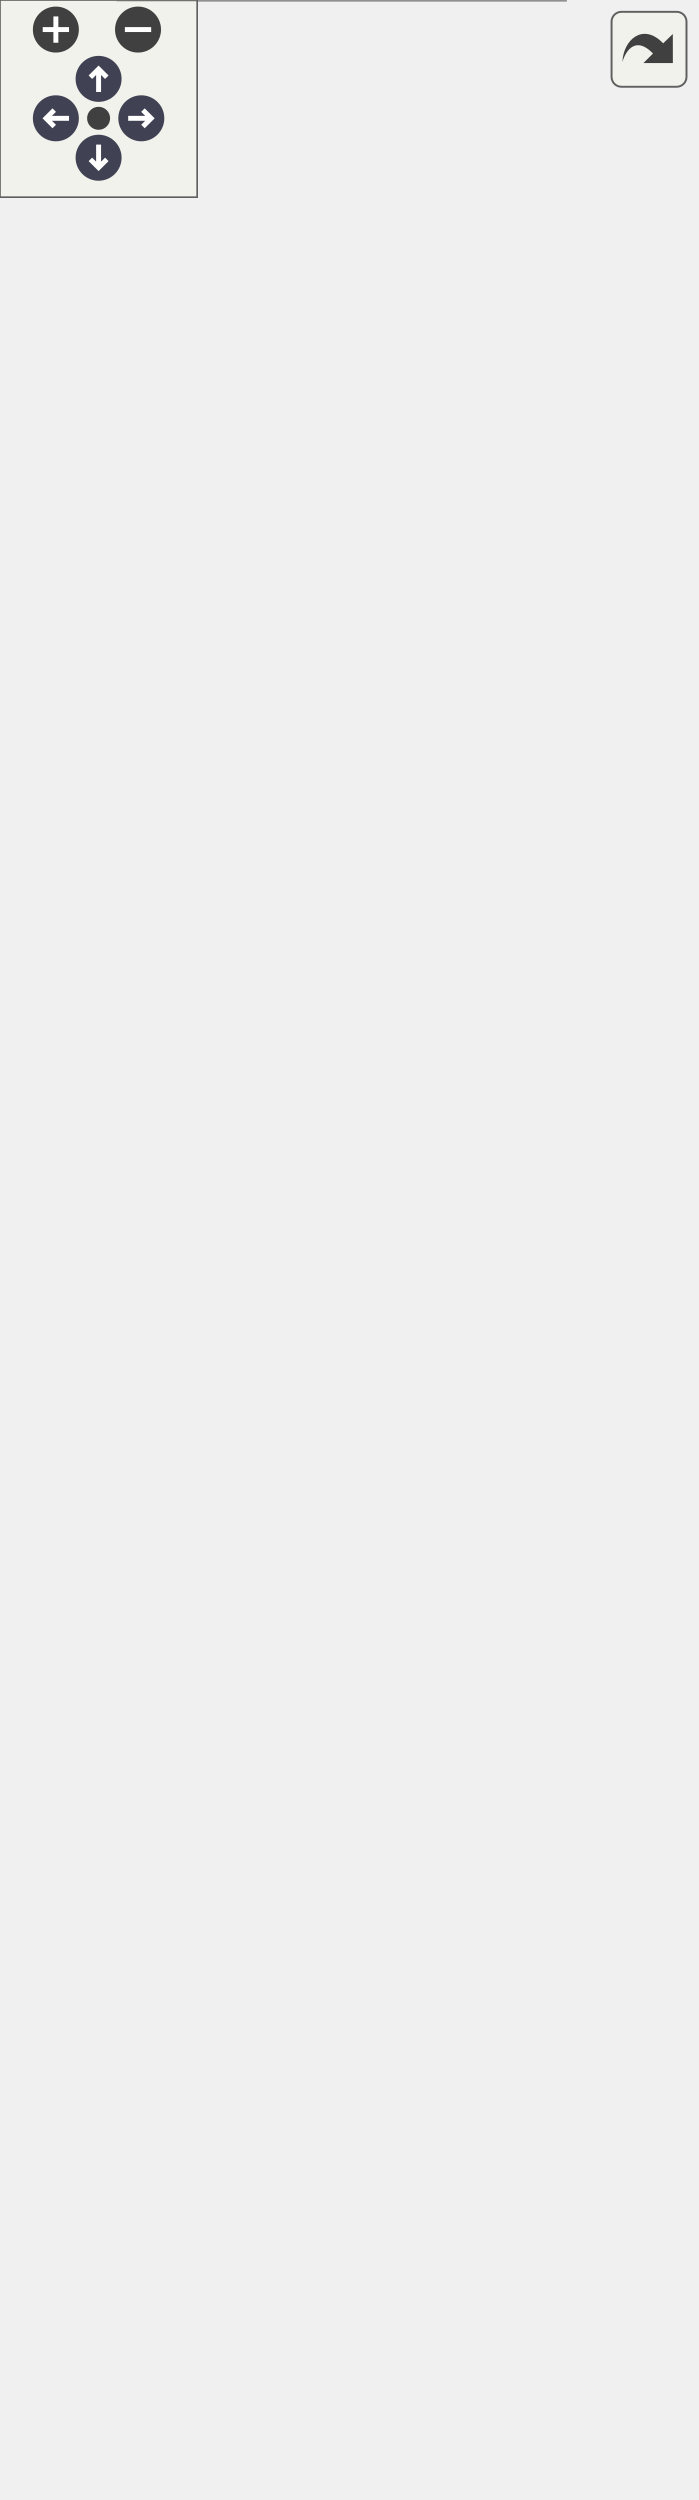
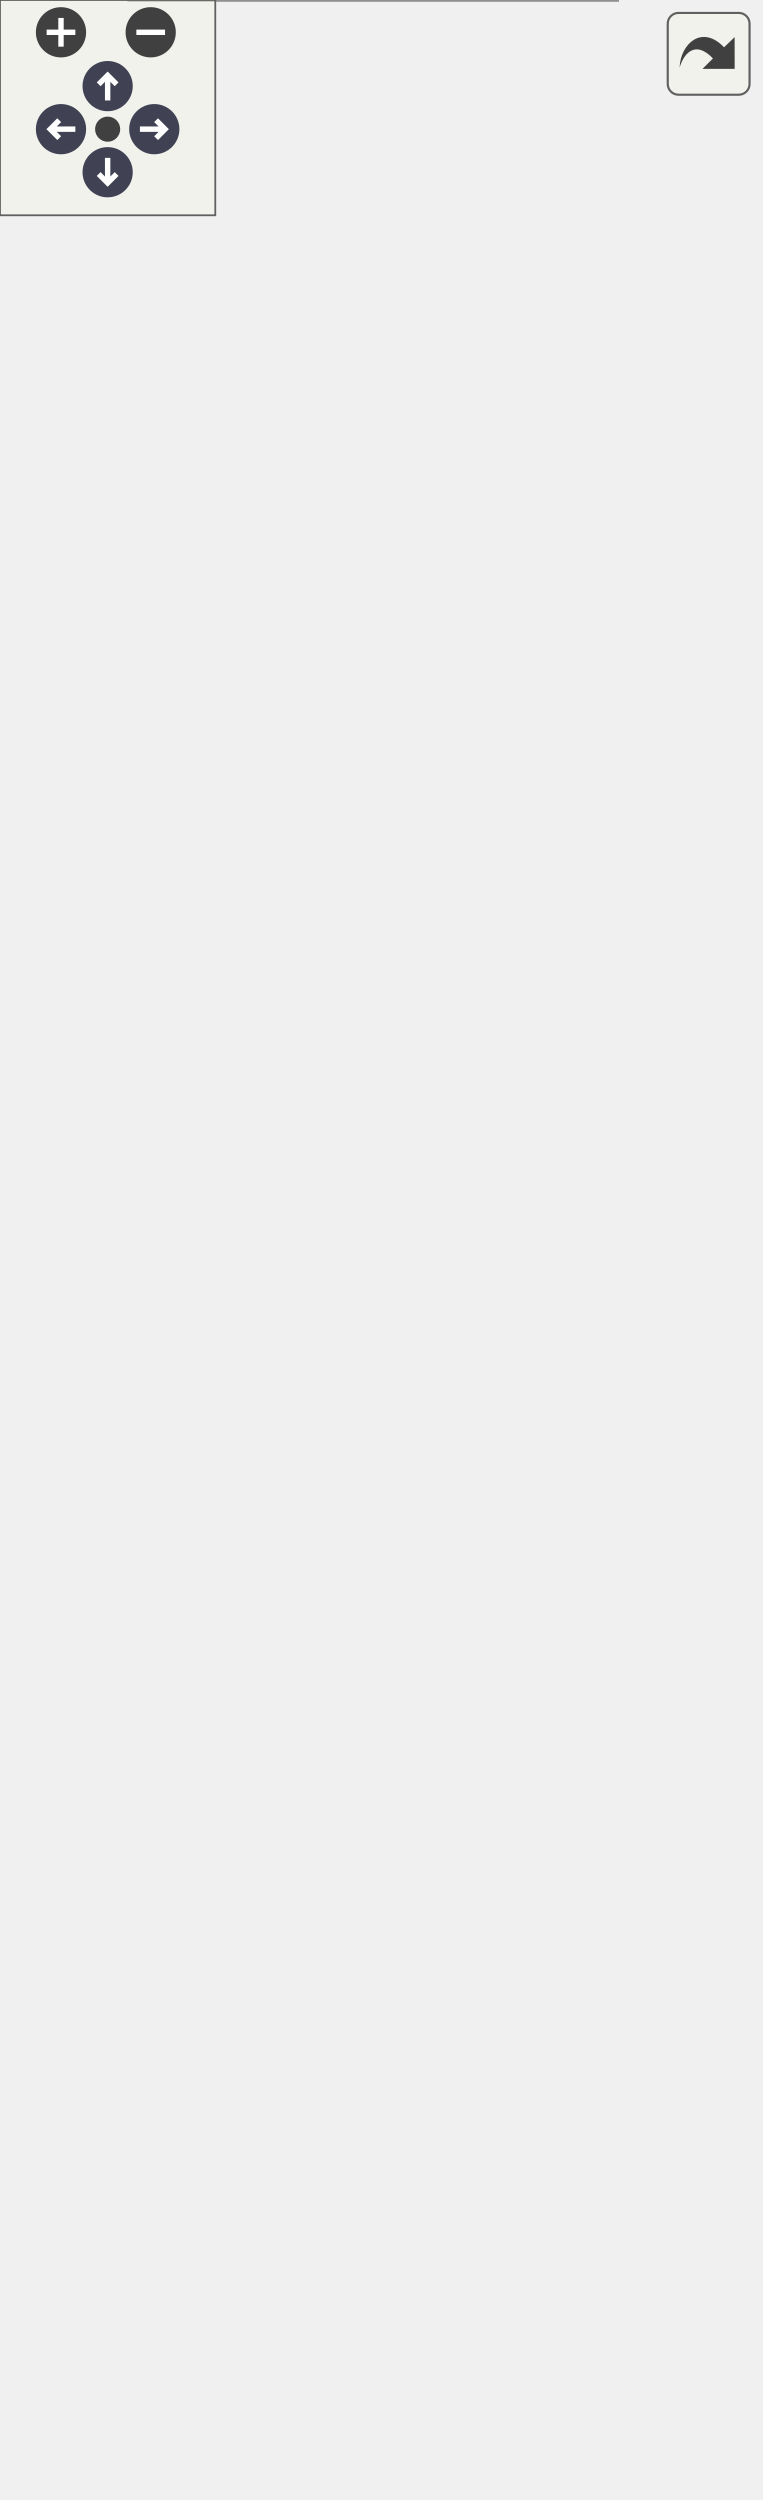
<svg xmlns="http://www.w3.org/2000/svg" xmlns:xlink="http://www.w3.org/1999/xlink" id="main" version="1.1" xml:space="preserve">
  <style type="text/css">
.node, .edge {opacity: 0.7;}
.node.selected, .edge.selected {opacity: 1;}
.edge:hover path { stroke: red; }
.edge:hover polygon { stroke: red; fill: red; }
</style>
  <defs>
    <circle id="rim" cx="0" cy="0" r="7" />
    <circle id="rim2" cx="0" cy="0" r="3.5" />
    <g id="zoomPlus">
      <use xlink:href="#rim" fill="#404040">
        <set attributeName="fill" to="#808080" begin="zoomplus.mouseover" end="zoomplus.mouseout" />
      </use>
      <path d="M-4,0h8M0,-4v8" fill="none" stroke="white" stroke-width="1.5" pointer-events="none" />
    </g>
    <g id="zoomMin">
      <use xlink:href="#rim" fill="#404040">
        <set attributeName="fill" to="#808080" begin="zoomminus.mouseover" end="zoomminus.mouseout" />
      </use>
      <path d="M-4,0h8" fill="none" stroke="white" stroke-width="1.5" pointer-events="none" />
    </g>
    <g id="arrowUp" transform="translate(30 24)">
      <use xlink:href="#rim" />
      <path pointer-events="none" fill="none" stroke="white" stroke-width="1.5" d="M0,-3.0v7 M-2.5,-0.5L0,-3.0L2.5,-0.5" />
    </g>
    <g id="arrowRight" transform="rotate(90) translate(36 -43)">
      <use xlink:href="#rim" />
      <path pointer-events="none" fill="none" stroke="white" stroke-width="1.5" d="M0,-3.0v7 M-2.5,-0.5L0,-3.0L2.5,-0.5" />
    </g>
    <g id="arrowDown" transform="rotate(180) translate(-30 -48)">
      <use xlink:href="#rim" />
      <path pointer-events="none" fill="none" stroke="white" stroke-width="1.5" d="M0,-3.0v7 M-2.5,-0.5L0,-3.0L2.5,-0.5" />
    </g>
    <g id="arrowLeft" transform="rotate(270) translate(-36 17)">
      <use xlink:href="#rim" />
      <path pointer-events="none" fill="none" stroke="white" stroke-width="1.5" d="M0,-3.0v7 M-2.5,-0.5L0,-3.0L2.5,-0.5" />
    </g>
    <g id="resetDef">
      <use xlink:href="#rim2" fill="#404040">
        <set attributeName="fill" to="#808080" begin="reset.mouseover" end="reset.mouseout" />
      </use>
    </g>
  </defs>
  <svg id="graph" class="graph">
    <g id="viewport">
      <g id="Node000001" class="node">
        <g id="a_Node000001">
-           <a xlink:title="Represents a relative path to an asset file or folder, typically under 'Assets' or 'Packages'....">
-             <polygon fill="#999999" stroke="none" points="172,-612 36,-612 36,0 172,0 172,-612" />
-             <text text-anchor="start" x="79.62" y="-598.5" font-family="Helvetica,sans-Serif" font-size="10.00">Asset.Path</text>
-             <text text-anchor="start" x="40" y="-582.5" font-family="Helvetica,sans-Serif" font-size="10.00">+</text>
-             <text text-anchor="start" x="50" y="-582.5" font-family="Helvetica,sans-Serif" font-size="10.00">AssetPath</text>
-             <text text-anchor="start" x="40" y="-566.5" font-family="Helvetica,sans-Serif" font-size="10.00">+</text>
-             <text text-anchor="start" x="50" y="-566.5" font-family="Helvetica,sans-Serif" font-size="10.00">Exists</text>
-             <text text-anchor="start" x="40" y="-550.5" font-family="Helvetica,sans-Serif" font-size="10.00">+</text>
-             <text text-anchor="start" x="50" y="-550.5" font-family="Helvetica,sans-Serif" font-size="10.00">ExistsInFileSystem</text>
-             <text text-anchor="start" x="40" y="-534.5" font-family="Helvetica,sans-Serif" font-size="10.00">+</text>
-             <text text-anchor="start" x="50" y="-534.5" font-family="Helvetica,sans-Serif" font-size="10.00">Extension</text>
+           <a xlink:title="Represents a relative path to an asset file or folder, typically under 'Assets' or 'Packages'.">
+             <polygon fill="#999999" stroke="none" points="172,-548 36,-548 36,0 172,0 172,-548" />
+             <text text-anchor="start" x="79.62" y="-534.5" font-family="Helvetica,sans-Serif" font-size="10.00">Asset.Path</text>
            <text text-anchor="start" x="40" y="-518.5" font-family="Helvetica,sans-Serif" font-size="10.00">+</text>
-             <text text-anchor="start" x="50" y="-518.5" font-family="Helvetica,sans-Serif" font-size="10.00">FileName</text>
+             <text text-anchor="start" x="50" y="-518.5" font-family="Helvetica,sans-Serif" font-size="10.00">AssetPath</text>
            <text text-anchor="start" x="40" y="-502.5" font-family="Helvetica,sans-Serif" font-size="10.00">+</text>
-             <text text-anchor="start" x="50" y="-502.5" font-family="Helvetica,sans-Serif" font-size="10.00">FileNameWithoutExtension</text>
+             <text text-anchor="start" x="50" y="-502.5" font-family="Helvetica,sans-Serif" font-size="10.00">Exists</text>
            <text text-anchor="start" x="40" y="-486.5" font-family="Helvetica,sans-Serif" font-size="10.00">+</text>
-             <text text-anchor="start" x="50" y="-486.5" font-family="Helvetica,sans-Serif" font-size="10.00">FolderPath</text>
+             <text text-anchor="start" x="50" y="-486.5" font-family="Helvetica,sans-Serif" font-size="10.00">ExistsInFileSystem</text>
            <text text-anchor="start" x="40" y="-470.5" font-family="Helvetica,sans-Serif" font-size="10.00">+</text>
-             <text text-anchor="start" x="50" y="-470.5" font-family="Helvetica,sans-Serif" font-size="10.00">FullAssetsPath</text>
+             <text text-anchor="start" x="50" y="-470.5" font-family="Helvetica,sans-Serif" font-size="10.00">Extension</text>
            <text text-anchor="start" x="40" y="-454.5" font-family="Helvetica,sans-Serif" font-size="10.00">+</text>
-             <text text-anchor="start" x="50" y="-454.5" font-family="Helvetica,sans-Serif" font-size="10.00">FullPackagesPath</text>
+             <text text-anchor="start" x="50" y="-454.5" font-family="Helvetica,sans-Serif" font-size="10.00">FileName</text>
            <text text-anchor="start" x="40" y="-438.5" font-family="Helvetica,sans-Serif" font-size="10.00">+</text>
-             <text text-anchor="start" x="50" y="-438.5" font-family="Helvetica,sans-Serif" font-size="10.00">FullPath</text>
+             <text text-anchor="start" x="50" y="-438.5" font-family="Helvetica,sans-Serif" font-size="10.00">FileNameWithoutExtension</text>
            <text text-anchor="start" x="40" y="-422.5" font-family="Helvetica,sans-Serif" font-size="10.00">+</text>
-             <text text-anchor="start" x="50" y="-422.5" font-family="Helvetica,sans-Serif" font-size="10.00">FullProjectPath</text>
+             <text text-anchor="start" x="50" y="-422.5" font-family="Helvetica,sans-Serif" font-size="10.00">FolderPath</text>
            <text text-anchor="start" x="40" y="-406.5" font-family="Helvetica,sans-Serif" font-size="10.00">+</text>
-             <text text-anchor="start" x="50" y="-406.5" font-family="Helvetica,sans-Serif" font-size="10.00">Guid</text>
+             <text text-anchor="start" x="50" y="-406.5" font-family="Helvetica,sans-Serif" font-size="10.00">FullAssetsPath</text>
            <text text-anchor="start" x="40" y="-390.5" font-family="Helvetica,sans-Serif" font-size="10.00">+</text>
-             <text text-anchor="start" x="50" y="-390.5" font-family="Helvetica,sans-Serif" font-size="10.00">MetaPath</text>
+             <text text-anchor="start" x="50" y="-390.5" font-family="Helvetica,sans-Serif" font-size="10.00">FullLibraryPath</text>
            <text text-anchor="start" x="40" y="-374.5" font-family="Helvetica,sans-Serif" font-size="10.00">+</text>
-             <text text-anchor="start" x="50" y="-374.5" font-family="Helvetica,sans-Serif" font-size="10.00">SubFolders</text>
-             <text text-anchor="start" x="40" y="-358.5" font-family="Helvetica,sans-Serif" font-size="10.00">+</text>
-             <text text-anchor="start" x="50" y="-358.5" font-family="Helvetica,sans-Serif" font-size="10.00">UniqueFilePath</text>
+             <text text-anchor="start" x="50" y="-374.5" font-family="Helvetica,sans-Serif" font-size="10.00">FullLogsPath</text>
+             <text text-anchor="start" x="50" y="-358.5" font-family="Helvetica,sans-Serif" font-size="10.00">and 10 more...</text>
            <text text-anchor="start" x="40" y="-342.5" font-family="Helvetica,sans-Serif" font-size="10.00">+</text>
            <text text-anchor="start" x="50" y="-342.5" font-family="Helvetica,sans-Serif" font-size="10.00">Path()</text>
            <text text-anchor="start" x="40" y="-326.5" font-family="Helvetica,sans-Serif" font-size="10.00">+</text>
            <text text-anchor="start" x="50" y="-326.5" font-family="Helvetica,sans-Serif" font-size="10.00">Path()</text>
            <text text-anchor="start" x="40" y="-310.5" font-family="Helvetica,sans-Serif" font-size="10.00">+</text>
            <text text-anchor="start" x="50" y="-310.5" font-family="Helvetica,sans-Serif" font-size="10.00">CreateFolders()</text>
            <text text-anchor="start" x="40" y="-294.5" font-family="Helvetica,sans-Serif" font-size="10.00">+</text>
            <text text-anchor="start" x="50" y="-294.5" font-family="Helvetica,sans-Serif" font-size="10.00">Equals()</text>
            <text text-anchor="start" x="40" y="-278.5" font-family="Helvetica,sans-Serif" font-size="10.00">+</text>
            <text text-anchor="start" x="50" y="-278.5" font-family="Helvetica,sans-Serif" font-size="10.00">Equals()</text>
            <text text-anchor="start" x="40" y="-262.5" font-family="Helvetica,sans-Serif" font-size="10.00">+</text>
            <text text-anchor="start" x="50" y="-262.5" font-family="Helvetica,sans-Serif" font-size="10.00">Equals()</text>
            <text text-anchor="start" x="40" y="-246.5" font-family="Helvetica,sans-Serif" font-size="10.00">+</text>
            <text text-anchor="start" x="50" y="-246.5" font-family="Helvetica,sans-Serif" font-size="10.00">GetHashCode()</text>
            <text text-anchor="start" x="40" y="-230.5" font-family="Helvetica,sans-Serif" font-size="10.00">+</text>
            <text text-anchor="start" x="50" y="-230.5" font-family="Helvetica,sans-Serif" font-size="10.00">OpenExternal()</text>
            <text text-anchor="start" x="40" y="-214.5" font-family="Helvetica,sans-Serif" font-size="10.00">+</text>
            <text text-anchor="start" x="50" y="-214.5" font-family="Helvetica,sans-Serif" font-size="10.00">Rename()</text>
            <text text-anchor="start" x="40" y="-198.5" font-family="Helvetica,sans-Serif" font-size="10.00">+</text>
            <text text-anchor="start" x="50" y="-198.5" font-family="Helvetica,sans-Serif" font-size="10.00">ToString()</text>
            <text text-anchor="start" x="40" y="-182.5" font-family="Helvetica,sans-Serif" font-size="10.00">+</text>
            <text text-anchor="start" x="50" y="-182.5" font-family="Helvetica,sans-Serif" font-size="10.00">CreateFolders()</text>
            <text text-anchor="start" x="40" y="-166.5" font-family="Helvetica,sans-Serif" font-size="10.00">+</text>
            <text text-anchor="start" x="50" y="-166.5" font-family="Helvetica,sans-Serif" font-size="10.00">FileExists()</text>
            <text text-anchor="start" x="40" y="-150.5" font-family="Helvetica,sans-Serif" font-size="10.00">+</text>
            <text text-anchor="start" x="50" y="-150.5" font-family="Helvetica,sans-Serif" font-size="10.00">FolderExists()</text>
            <text text-anchor="start" x="40" y="-134.5" font-family="Helvetica,sans-Serif" font-size="10.00">+</text>
            <text text-anchor="start" x="50" y="-134.5" font-family="Helvetica,sans-Serif" font-size="10.00">FromMeta()</text>
            <text text-anchor="start" x="40" y="-118.5" font-family="Helvetica,sans-Serif" font-size="10.00">+</text>
            <text text-anchor="start" x="50" y="-118.5" font-family="Helvetica,sans-Serif" font-size="10.00">Get()</text>
            <text text-anchor="start" x="40" y="-102.5" font-family="Helvetica,sans-Serif" font-size="10.00">+</text>
            <text text-anchor="start" x="50" y="-102.5" font-family="Helvetica,sans-Serif" font-size="10.00">Get()</text>
            <text text-anchor="start" x="40" y="-86.5" font-family="Helvetica,sans-Serif" font-size="10.00">+</text>
-             <text text-anchor="start" x="50" y="-86.5" font-family="Helvetica,sans-Serif" font-size="10.00">GetGuid()</text>
+             <text text-anchor="start" x="50" y="-86.5" font-family="Helvetica,sans-Serif" font-size="10.00">Get()</text>
            <text text-anchor="start" x="40" y="-70.5" font-family="Helvetica,sans-Serif" font-size="10.00">+</text>
-             <text text-anchor="start" x="50" y="-70.5" font-family="Helvetica,sans-Serif" font-size="10.00">GetScene()</text>
+             <text text-anchor="start" x="50" y="-70.5" font-family="Helvetica,sans-Serif" font-size="10.00">GetGuid()</text>
            <text text-anchor="start" x="40" y="-54.5" font-family="Helvetica,sans-Serif" font-size="10.00">+</text>
-             <text text-anchor="start" x="50" y="-54.5" font-family="Helvetica,sans-Serif" font-size="10.00">GetSubFolders()</text>
+             <text text-anchor="start" x="50" y="-54.5" font-family="Helvetica,sans-Serif" font-size="10.00">GetScene()</text>
            <text text-anchor="start" x="40" y="-38.5" font-family="Helvetica,sans-Serif" font-size="10.00">+</text>
-             <text text-anchor="start" x="50" y="-38.5" font-family="Helvetica,sans-Serif" font-size="10.00">IsValid()</text>
+             <text text-anchor="start" x="50" y="-38.5" font-family="Helvetica,sans-Serif" font-size="10.00">GetSubFolders()</text>
            <text text-anchor="start" x="50" y="-22.5" font-family="Helvetica,sans-Serif" font-size="10.00">and 12 more...</text>
            <text text-anchor="start" x="40" y="-6.5" font-family="Helvetica,sans-Serif" font-size="10.00">~</text>
            <text text-anchor="start" x="50" y="-6.5" font-family="Helvetica,sans-Serif" font-size="10.00">UniquifyAsNeeded()</text>
-             <polygon fill="#666666" stroke="#666666" points="36,-594 36,-594 172,-594 172,-594 36,-594" />
+             <polygon fill="#666666" stroke="#666666" points="36,-530 36,-530 172,-530 172,-530 36,-530" />
            <polygon fill="#666666" stroke="#666666" points="36,-354 36,-354 48,-354 48,-354 36,-354" />
            <polygon fill="#666666" stroke="#666666" points="48,-354 48,-354 172,-354 172,-354 48,-354" />
-             <polygon fill="none" stroke="#666666" points="36,0 36,-612 172,-612 172,0 36,0" />
+             <polygon fill="none" stroke="#666666" points="36,0 36,-548 172,-548 172,0 36,0" />
          </a>
        </g>
      </g>
      <g id="Node000002" class="node">
        <g id="a_Node000002">
          <a xlink:title=" ">
-             <polygon fill="white" stroke="none" points="94,-700 0,-700 0,-648 94,-648 94,-700" />
-             <text text-anchor="start" x="5" y="-686.5" font-family="Helvetica,sans-Serif" font-size="10.00">IEquatable&lt; Path &gt;</text>
-             <text text-anchor="start" x="45.5" y="-670.5" font-family="Helvetica,sans-Serif" font-size="10.00"> </text>
-             <text text-anchor="start" x="45.5" y="-654.5" font-family="Helvetica,sans-Serif" font-size="10.00"> </text>
-             <polygon fill="#bfbfbf" stroke="#bfbfbf" points="0,-682 0,-682 94,-682 94,-682 0,-682" />
-             <polygon fill="#bfbfbf" stroke="#bfbfbf" points="0,-666 0,-666 94,-666 94,-666 0,-666" />
-             <polygon fill="none" stroke="#bfbfbf" points="0,-648 0,-700 94,-700 94,-648 0,-648" />
+             <polygon fill="white" stroke="none" points="94,-636 0,-636 0,-584 94,-584 94,-636" />
+             <text text-anchor="start" x="5" y="-622.5" font-family="Helvetica,sans-Serif" font-size="10.00">IEquatable&lt; Path &gt;</text>
+             <text text-anchor="start" x="45.5" y="-606.5" font-family="Helvetica,sans-Serif" font-size="10.00"> </text>
+             <text text-anchor="start" x="45.5" y="-590.5" font-family="Helvetica,sans-Serif" font-size="10.00"> </text>
+             <polygon fill="#bfbfbf" stroke="#bfbfbf" points="0,-618 0,-618 94,-618 94,-618 0,-618" />
+             <polygon fill="#bfbfbf" stroke="#bfbfbf" points="0,-602 0,-602 94,-602 94,-602 0,-602" />
+             <polygon fill="none" stroke="#bfbfbf" points="0,-584 0,-636 94,-636 94,-584 0,-584" />
          </a>
        </g>
      </g>
      <g id="edge1_Node000001_Node000002" class="edge">
        <g id="a_edge1_Node000001_Node000002">
          <a xlink:title=" ">
-             <path fill="none" stroke="#63b8ff" d="M52.54,-637.42C53.72,-629.84 55.06,-621.27 56.51,-611.91" />
-             <polygon fill="none" stroke="#63b8ff" points="48.95,-636.71 50.87,-647.13 55.87,-637.79 48.95,-636.71" />
+             <path fill="none" stroke="#63b8ff" d="M53.08,-573.36C54.39,-565.72 55.86,-557.09 57.46,-547.69" />
+             <polygon fill="none" stroke="#63b8ff" points="49.47,-572.72 51.24,-583.17 56.37,-573.9 49.47,-572.72" />
          </a>
        </g>
      </g>
      <g id="Node000003" class="node">
        <g id="a_Node000003">
          <a xlink:title=" ">
-             <polygon fill="white" stroke="none" points="211.5,-700 112.5,-700 112.5,-648 211.5,-648 211.5,-700" />
-             <text text-anchor="start" x="117.38" y="-686.5" font-family="Helvetica,sans-Serif" font-size="10.00">IEquatable&lt; String &gt;</text>
-             <text text-anchor="start" x="160.5" y="-670.5" font-family="Helvetica,sans-Serif" font-size="10.00"> </text>
-             <text text-anchor="start" x="160.5" y="-654.5" font-family="Helvetica,sans-Serif" font-size="10.00"> </text>
-             <polygon fill="#bfbfbf" stroke="#bfbfbf" points="112.5,-682 112.5,-682 211.5,-682 211.5,-682 112.5,-682" />
-             <polygon fill="#bfbfbf" stroke="#bfbfbf" points="112.5,-666 112.5,-666 211.5,-666 211.5,-666 112.5,-666" />
-             <polygon fill="none" stroke="#bfbfbf" points="112.5,-648 112.5,-700 211.5,-700 211.5,-648 112.5,-648" />
+             <polygon fill="white" stroke="none" points="211.5,-636 112.5,-636 112.5,-584 211.5,-584 211.5,-636" />
+             <text text-anchor="start" x="117.38" y="-622.5" font-family="Helvetica,sans-Serif" font-size="10.00">IEquatable&lt; String &gt;</text>
+             <text text-anchor="start" x="160.5" y="-606.5" font-family="Helvetica,sans-Serif" font-size="10.00"> </text>
+             <text text-anchor="start" x="160.5" y="-590.5" font-family="Helvetica,sans-Serif" font-size="10.00"> </text>
+             <polygon fill="#bfbfbf" stroke="#bfbfbf" points="112.5,-618 112.5,-618 211.5,-618 211.5,-618 112.5,-618" />
+             <polygon fill="#bfbfbf" stroke="#bfbfbf" points="112.5,-602 112.5,-602 211.5,-602 211.5,-602 112.5,-602" />
+             <polygon fill="none" stroke="#bfbfbf" points="112.5,-584 112.5,-636 211.5,-636 211.5,-584 112.5,-584" />
          </a>
        </g>
      </g>
      <g id="edge2_Node000001_Node000003" class="edge">
        <g id="a_edge2_Node000001_Node000003">
          <a xlink:title=" ">
-             <path fill="none" stroke="#63b8ff" d="M156.36,-637.42C155.16,-629.84 153.8,-621.27 152.32,-611.91" />
-             <polygon fill="none" stroke="#63b8ff" points="153.04,-637.8 158.06,-647.13 159.95,-636.71 153.04,-637.8" />
+             <path fill="none" stroke="#63b8ff" d="M155.81,-573.36C154.48,-565.72 152.98,-557.09 151.35,-547.69" />
+             <polygon fill="none" stroke="#63b8ff" points="152.53,-573.91 157.69,-583.17 159.43,-572.72 152.53,-573.91" />
          </a>
        </g>
      </g>
    </g>
  </svg>
  <g id="navigator" transform="translate(0 0)" fill="#404254">
    <rect fill="#f2f5e9" fill-opacity="0.5" stroke="#606060" stroke-width=".5" x="0" y="0" width="60" height="60" />
    <use id="zoomplus" xlink:href="#zoomPlus" x="17" y="9" />
    <use id="zoomminus" xlink:href="#zoomMin" x="42" y="9" />
    <use id="reset" xlink:href="#resetDef" x="30" y="36" />
    <use id="arrowup" xlink:href="#arrowUp" x="0" y="0" />
    <use id="arrowright" xlink:href="#arrowRight" x="0" y="0" />
    <use id="arrowdown" xlink:href="#arrowDown" x="0" y="0" />
    <use id="arrowleft" xlink:href="#arrowLeft" x="0" y="0" />
  </g>
  <svg viewBox="0 0 15 15" width="100%" height="30px" preserveAspectRatio="xMaxYMin meet">
    <g id="arrow_out" transform="scale(0.3 0.3)">
      <a xlink:href="class_code_smile_1_1_editor_1_1_asset_1_1_path__coll__graph_org.svg" target="_base">
        <rect id="button" ry="5" rx="5" y="6" x="6" height="38" width="38" fill="#f2f5e9" fill-opacity="0.5" stroke="#606060" stroke-width="1.0" />
        <path id="arrow" d="M 11.5,31.437 C 11.94,20.098 22.043,11.323 32.159,21.979 L 37.069,17.246 C 37.069,17.246 37.088,32 37.088,32 L 22.16,31.978 C 22.16,31.978 26.998,27.14 26.998,27.14 C 18.529,18.264 13.292,25.23 11.5,31.437 z" style="fill:#404040;" />
      </a>
    </g>
  </svg>
  <style type="text/css">

[data-mouse-over-selected='false'] { opacity: 0.7; }
[data-mouse-over-selected='true']  { opacity: 1.0; }

</style>
</svg>
